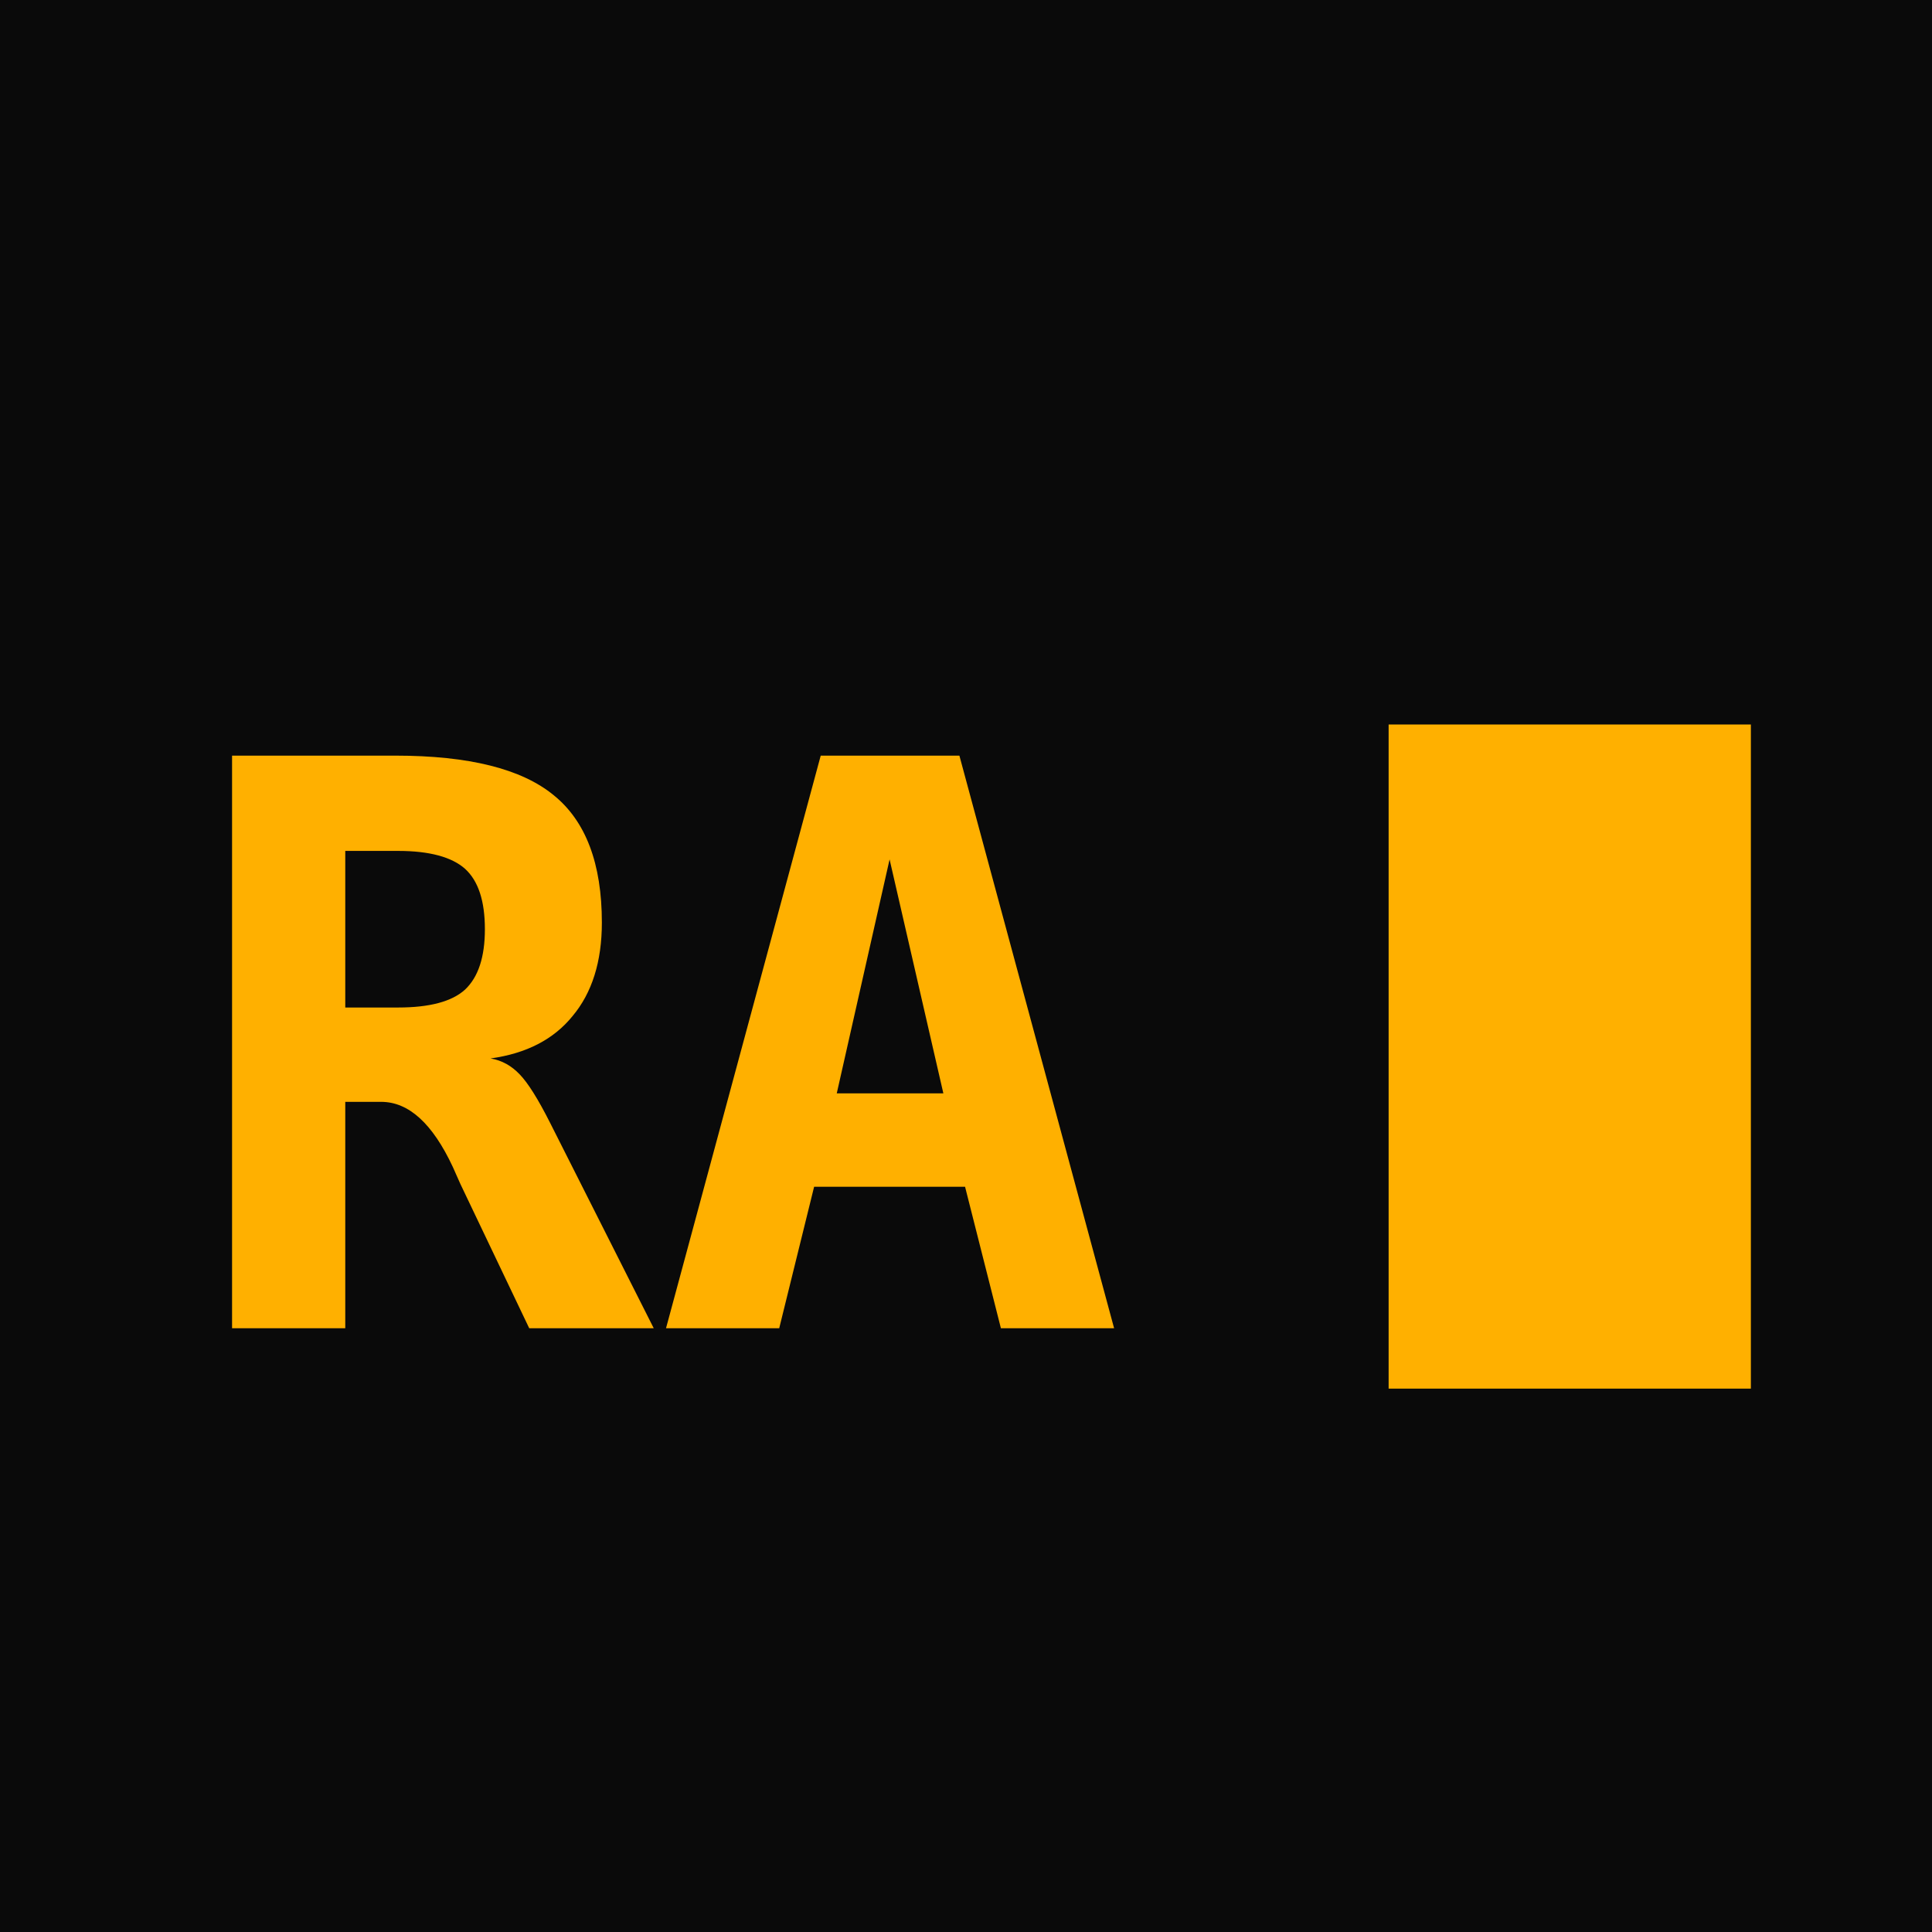
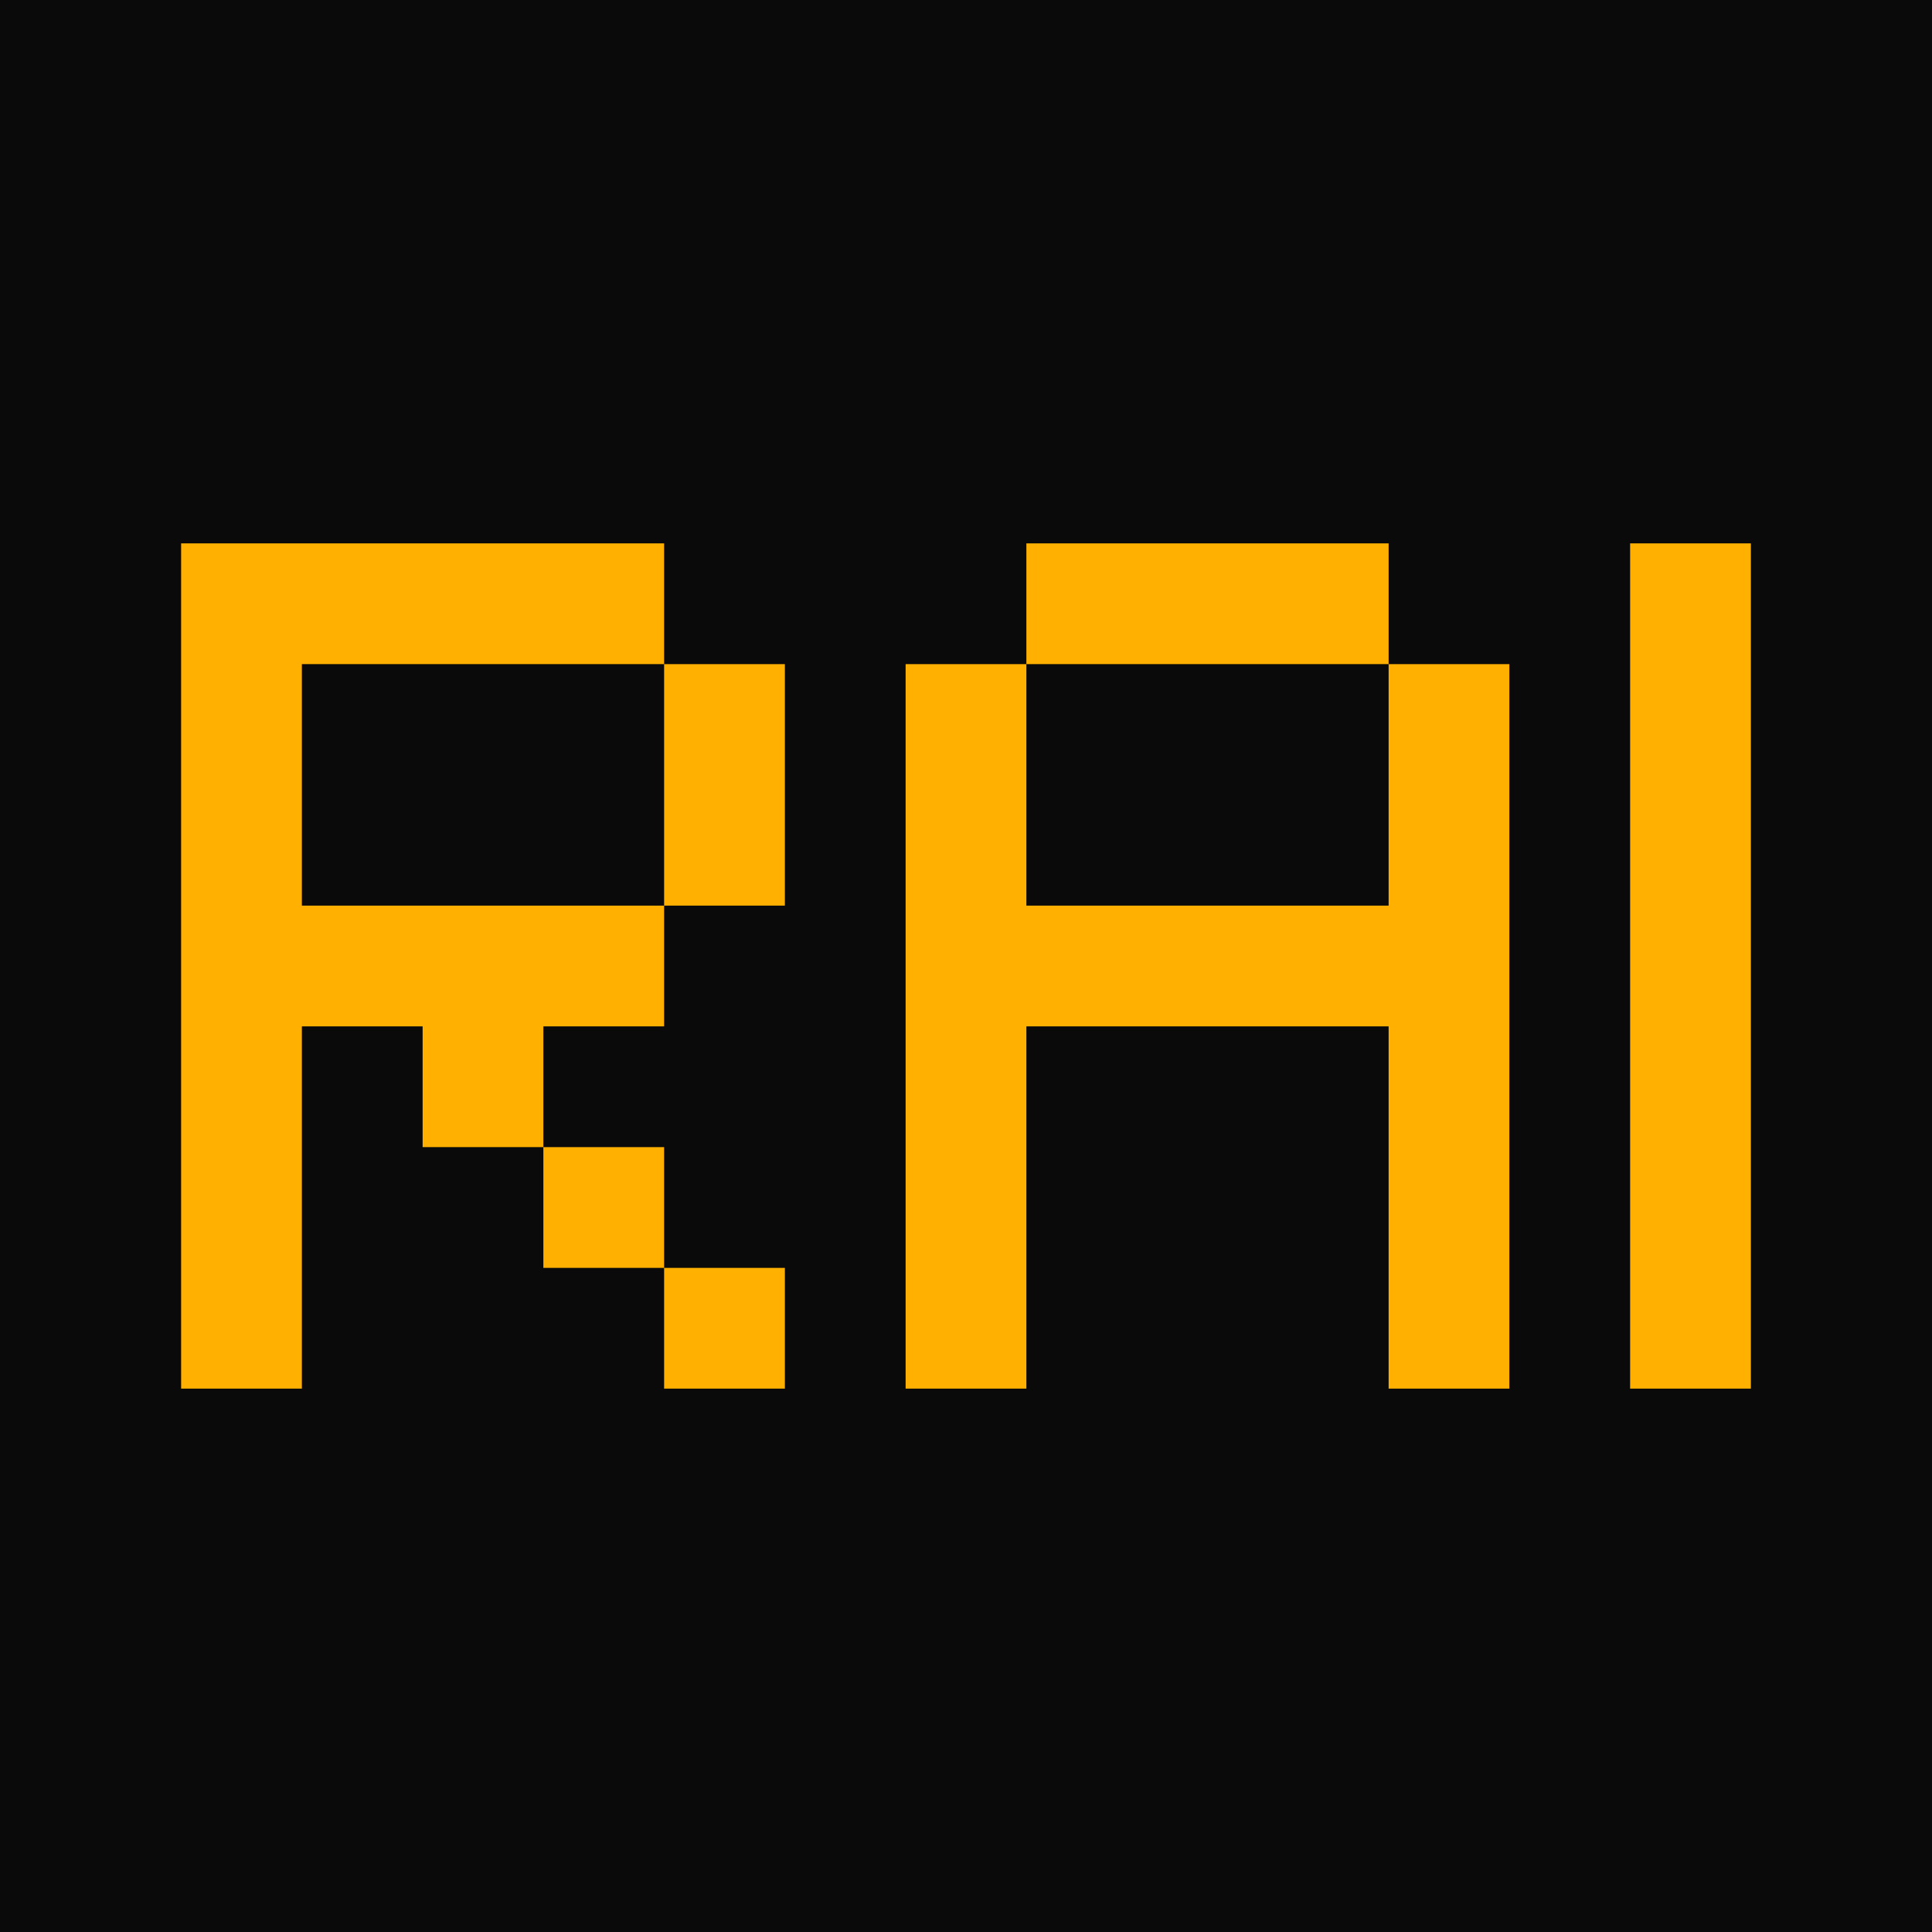
<svg xmlns="http://www.w3.org/2000/svg" viewBox="0 0 32 32">
  <rect width="32" height="32" fill="#0a0a0a" />
-   <text x="3" y="22" font-family="ui-monospace, monospace" font-weight="700" font-size="13" fill="#ffb000">RA</text>
-   <rect x="23" y="12" width="6" height="11" fill="#ffb000">
+   <path fill="#ffb000" d="M3 9h8v2H3z M3 11h2v2H3z M11 11h2v2h-2z M3 13h2v2H3z M11 13h2v2h-2z M3 15h8v2H3z M3 17h2v2H3z M7 17h2v2H7z M3 19h2v2H3z M9 19h2v2h-2z M3 21h2v2H3z M11 21h2v2h-2z" />
+   <path fill="#ffb000" d="M17 9h6v2h-6z M15 11h2v2h-2z M23 11h2v2h-2z M15 13h2v2h-2z M23 13h2v2h-2z M15 15h10v2H15z M15 17h2v2h-2z M23 17h2v2h-2z M15 19h2v2h-2z M23 19h2v2h-2z M15 21h2v2h-2z M23 21h2v2h-2z" />
+   <rect x="27" y="9" width="2" height="14" fill="#ffb000">
    <animate attributeName="opacity" values="1;0;1" dur="1s" repeatCount="indefinite" />
  </rect>
</svg>
